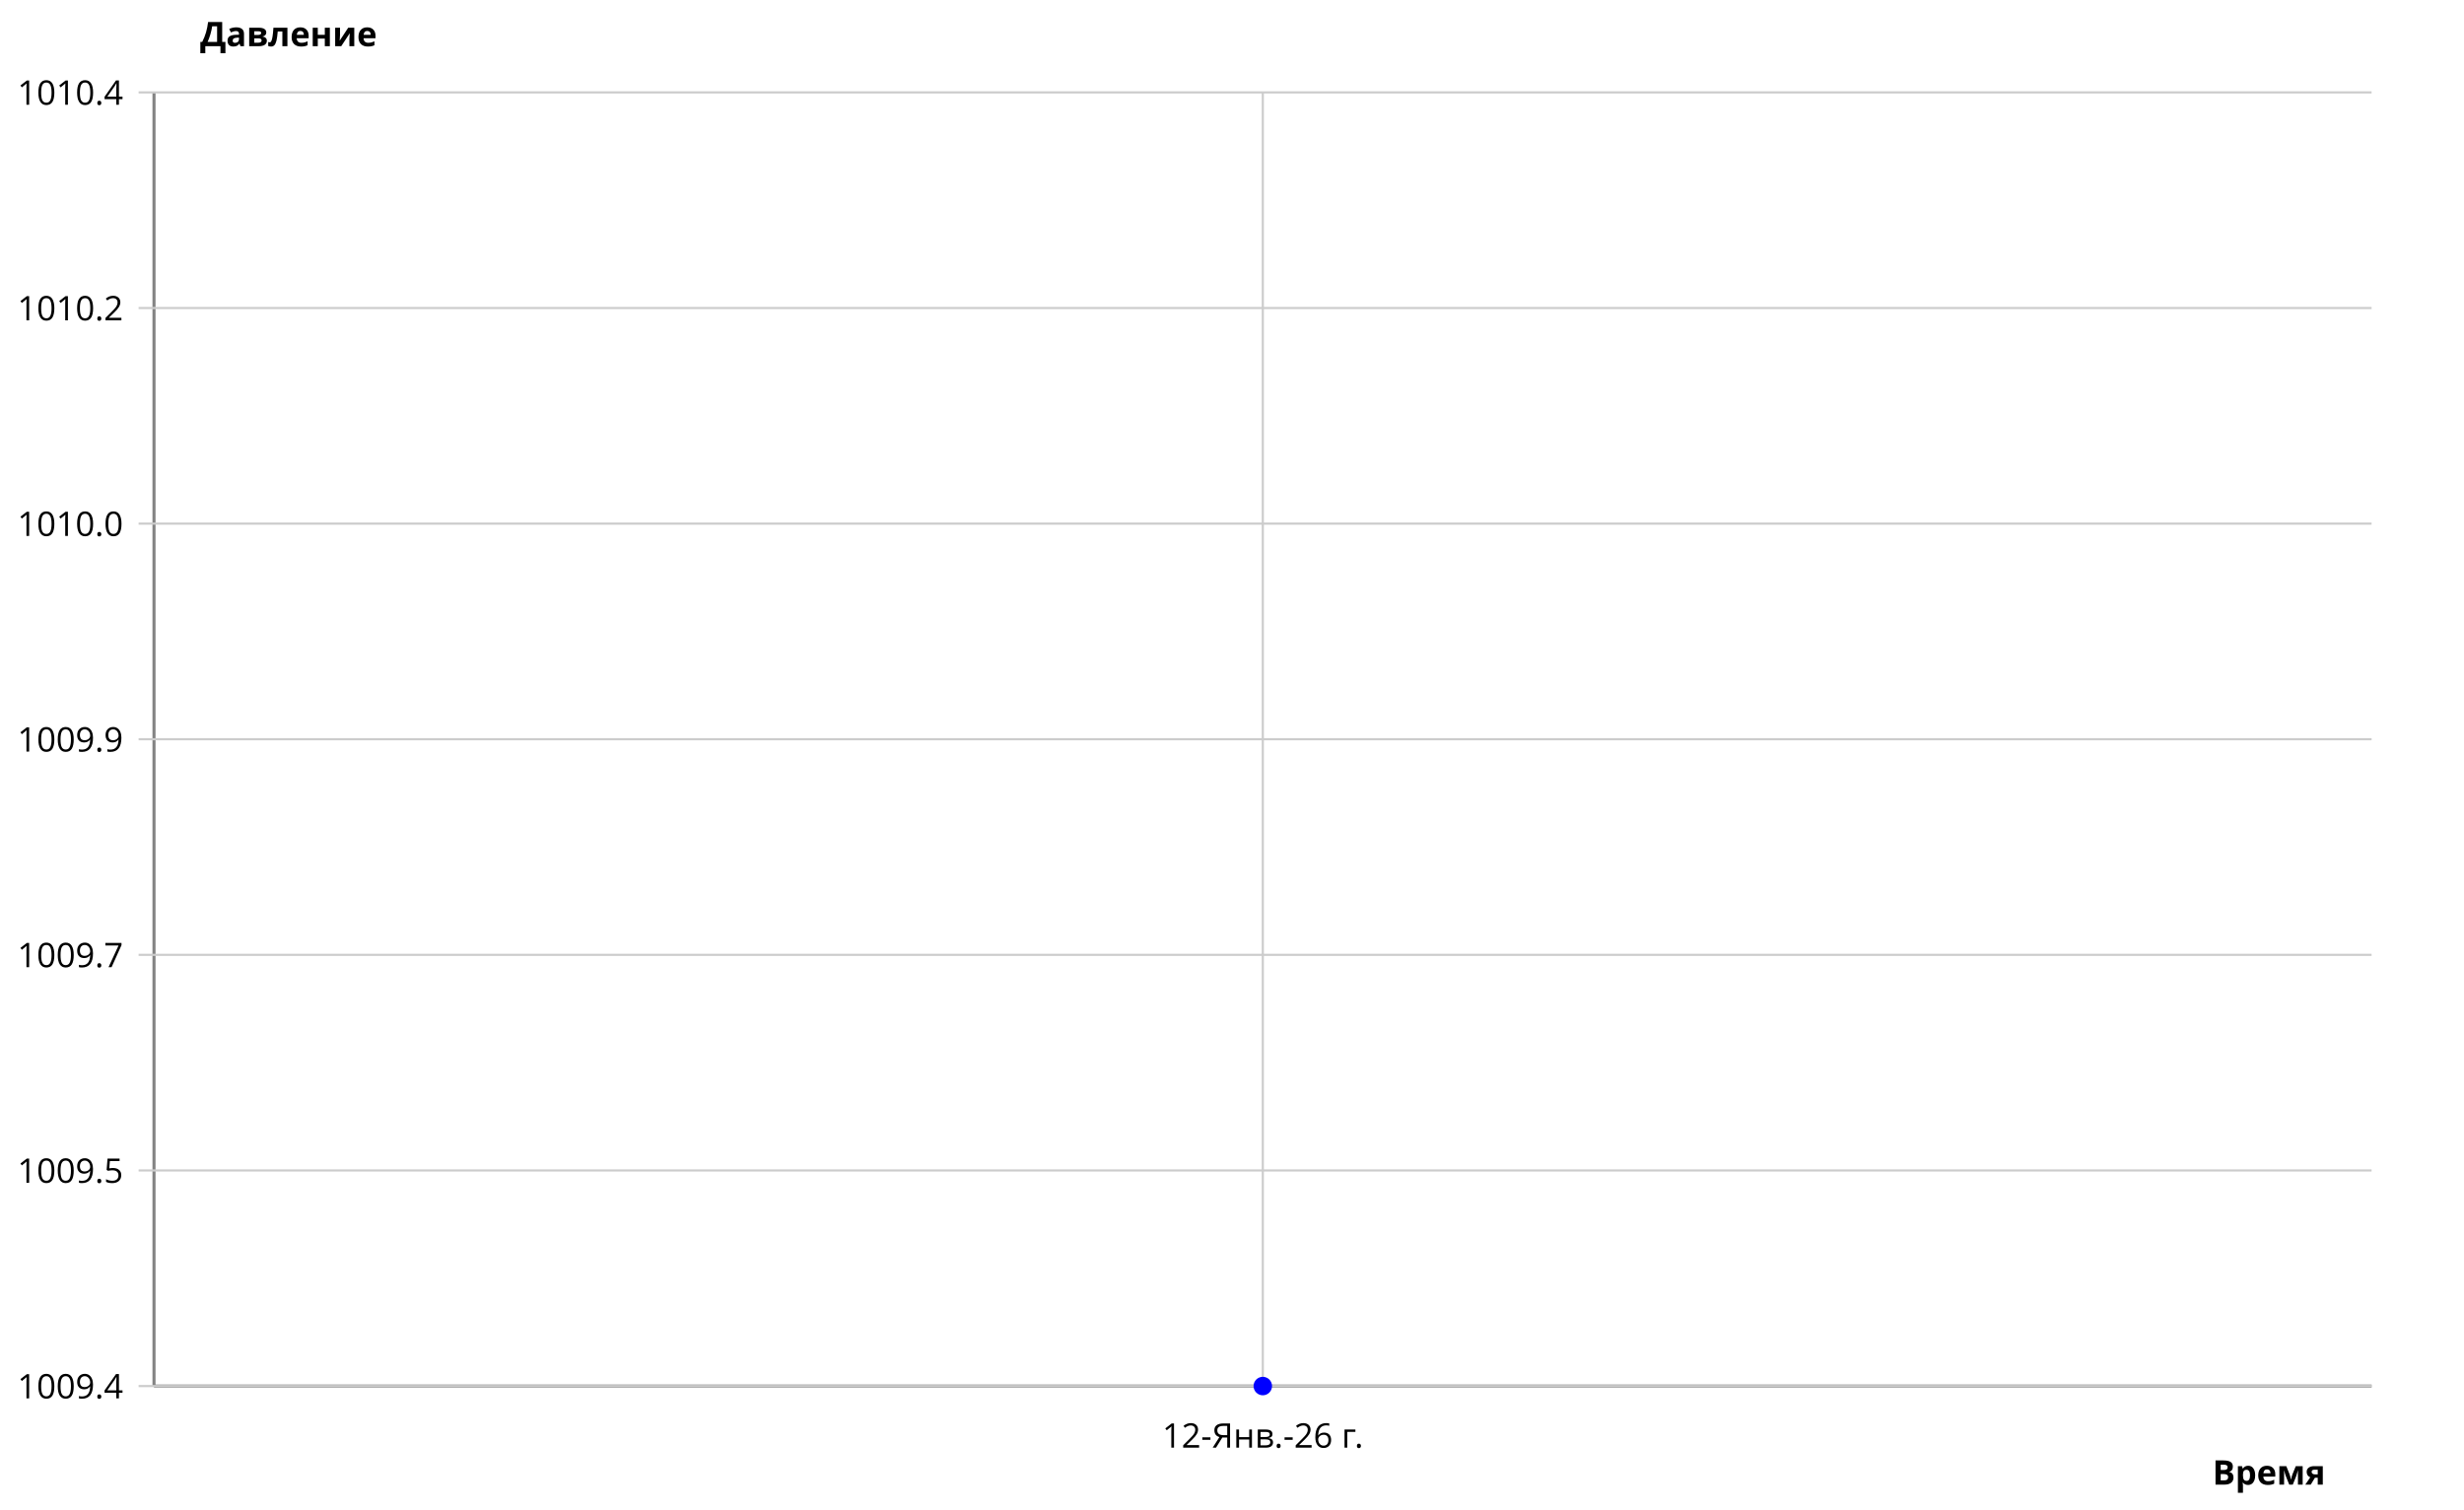
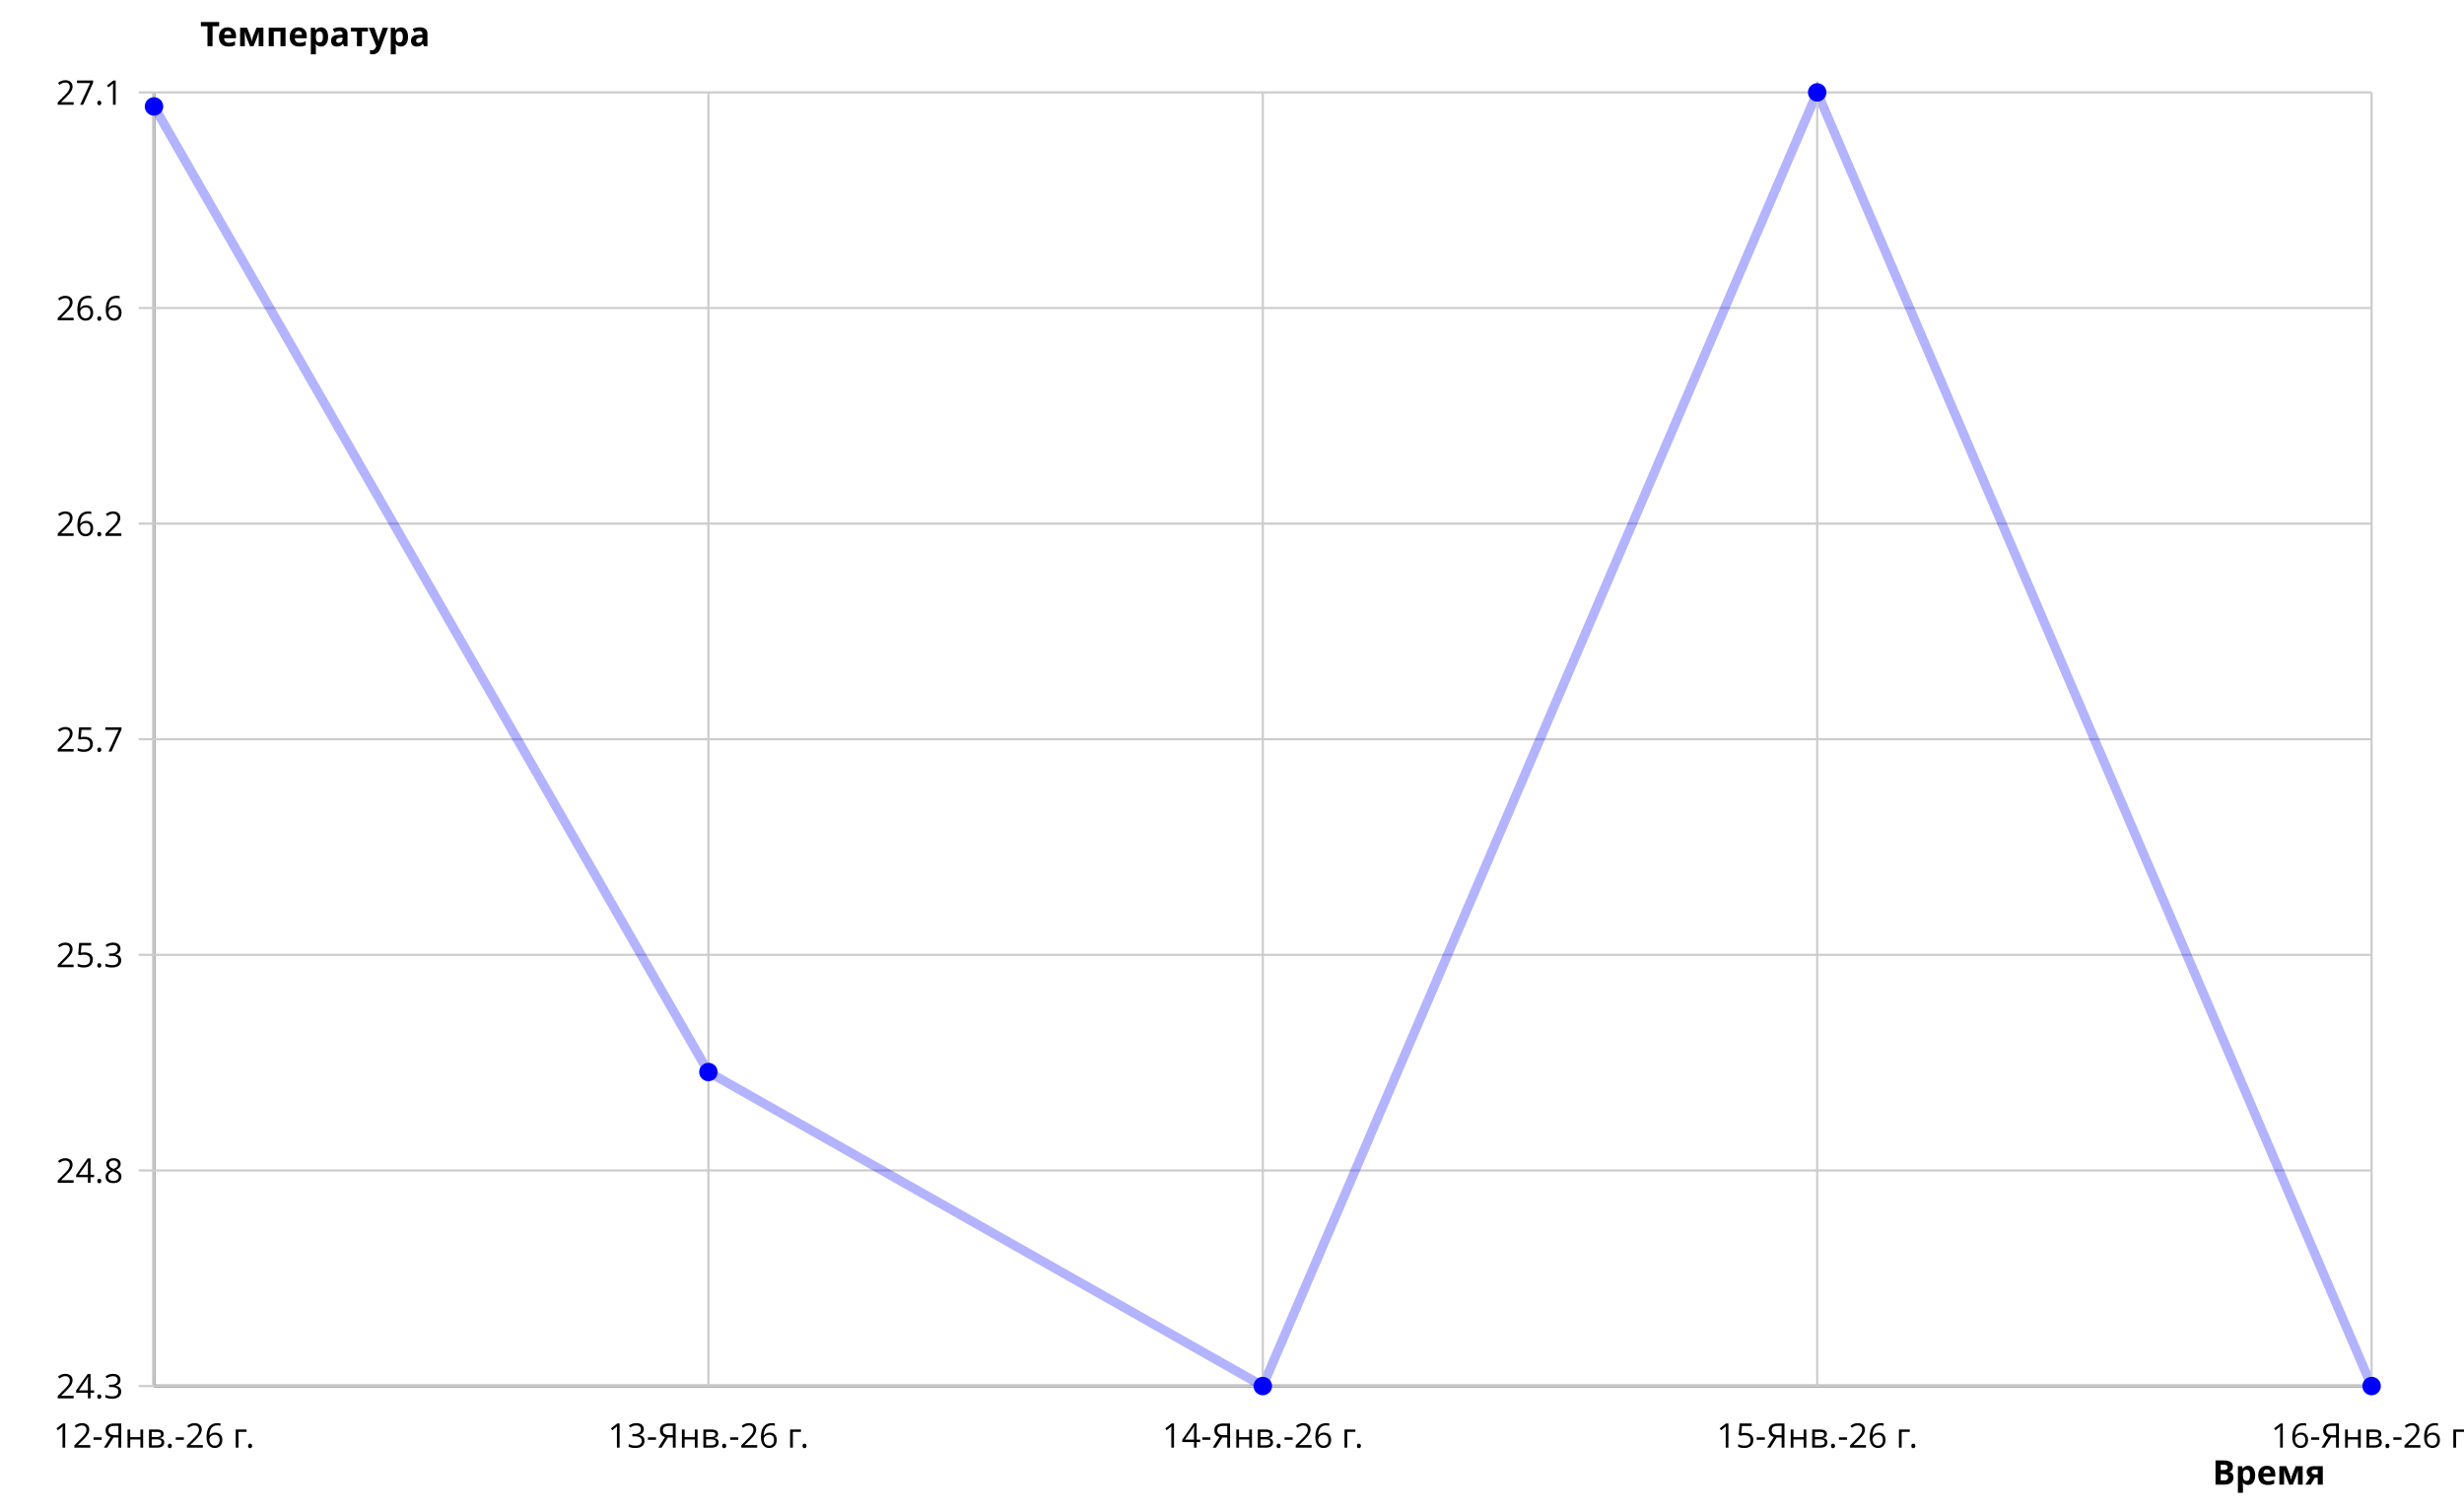
<svg xmlns="http://www.w3.org/2000/svg" viewBox="0 0 800 490" aria-labelledby="title" style="font-family: Open Sans, sans-serif;">
  <style>
        .grid { stroke: #838383; stroke-width: 1; }
        .labels { font-size: 11px; }
        .data-line { stroke: rgba(0,0,255,0.3); stroke-width: 3; fill: none; }
        .data-point { fill: rgba(0,0,255,1.0); }
        .y-label { text-anchor: end; }
        text { font-size: 11px; }
    </style>
  <line x1="50" y1="30" x2="50" y2="450" class="grid" />
  <line x1="50" y1="450" x2="770" y2="450" class="grid" />
-   <text x="65" y="15" font-weight="bold" font-size="12">Давление</text>
+   <text x="65" y="15" font-weight="bold" font-size="12">Температура</text>
  <line x1="45" y1="30.0" x2="770" y2="30.0" stroke="#ccc" stroke-width="0.7" />
-   <text x="40" y="34.0" class="y-label">1010.4</text>
+   <text x="40" y="34.0" class="y-label">27.1</text>
  <line x1="45" y1="100.0" x2="770" y2="100.0" stroke="#ccc" stroke-width="0.7" />
-   <text x="40" y="104.0" class="y-label">1010.2</text>
+   <text x="40" y="104.0" class="y-label">26.6</text>
  <line x1="45" y1="170.0" x2="770" y2="170.0" stroke="#ccc" stroke-width="0.7" />
-   <text x="40" y="174.0" class="y-label">1010.0</text>
+   <text x="40" y="174.0" class="y-label">26.2</text>
  <line x1="45" y1="240.0" x2="770" y2="240.0" stroke="#ccc" stroke-width="0.7" />
-   <text x="40" y="244.0" class="y-label">1009.9</text>
+   <text x="40" y="244.0" class="y-label">25.7</text>
  <line x1="45" y1="310.0" x2="770" y2="310.0" stroke="#ccc" stroke-width="0.7" />
-   <text x="40" y="314.0" class="y-label">1009.7</text>
+   <text x="40" y="314.0" class="y-label">25.3</text>
  <line x1="45" y1="380.0" x2="770" y2="380.0" stroke="#ccc" stroke-width="0.7" />
-   <text x="40" y="384.0" class="y-label">1009.5</text>
+   <text x="40" y="384.0" class="y-label">24.8</text>
  <line x1="45" y1="450.0" x2="770" y2="450.0" stroke="#ccc" stroke-width="0.7" />
-   <text x="40" y="454.0" class="y-label">1009.4</text>
-   <path d="M 410,450.0" class="data-line" />
-   <line x1="410" y1="450" x2="410" y2="30" stroke="#ccc" stroke-width="0.7" />
-   <text x="410" y="470" text-anchor="middle">12-Янв.-26 г.</text>
-   <circle cx="410" cy="450.0" r="3" class="data-point" />
+   <text x="40" y="454.0" class="y-label">24.3</text>
+   <path d="M 50.0,34.565 L 230.0,348.043 L 410.0,450.0 L 590.0,30.0 L 770.0,450.0" class="data-line" />
+   <line x1="50.0" y1="450" x2="50.0" y2="30" stroke="#ccc" stroke-width="0.7" />
+   <text x="50.0" y="470" text-anchor="middle">12-Янв.-26 г.</text>
+   <line x1="230.0" y1="450" x2="230.0" y2="30" stroke="#ccc" stroke-width="0.7" />
+   <text x="230.0" y="470" text-anchor="middle">13-Янв.-26 г.</text>
+   <line x1="410.0" y1="450" x2="410.0" y2="30" stroke="#ccc" stroke-width="0.7" />
+   <text x="410.0" y="470" text-anchor="middle">14-Янв.-26 г.</text>
+   <line x1="590.0" y1="450" x2="590.0" y2="30" stroke="#ccc" stroke-width="0.7" />
+   <text x="590.0" y="470" text-anchor="middle">15-Янв.-26 г.</text>
+   <line x1="770.0" y1="450" x2="770.0" y2="30" stroke="#ccc" stroke-width="0.7" />
+   <text x="770.0" y="470" text-anchor="middle">16-Янв.-26 г.</text>
+   <circle cx="50.0" cy="34.565" r="3" class="data-point" />
+   <circle cx="230.0" cy="348.043" r="3" class="data-point" />
+   <circle cx="410.0" cy="450.0" r="3" class="data-point" />
+   <circle cx="590.0" cy="30.0" r="3" class="data-point" />
+   <circle cx="770.0" cy="450.0" r="3" class="data-point" />
  <text x="755" y="482" font-weight="bold" font-size="12" text-anchor="end">Время</text>
</svg>
